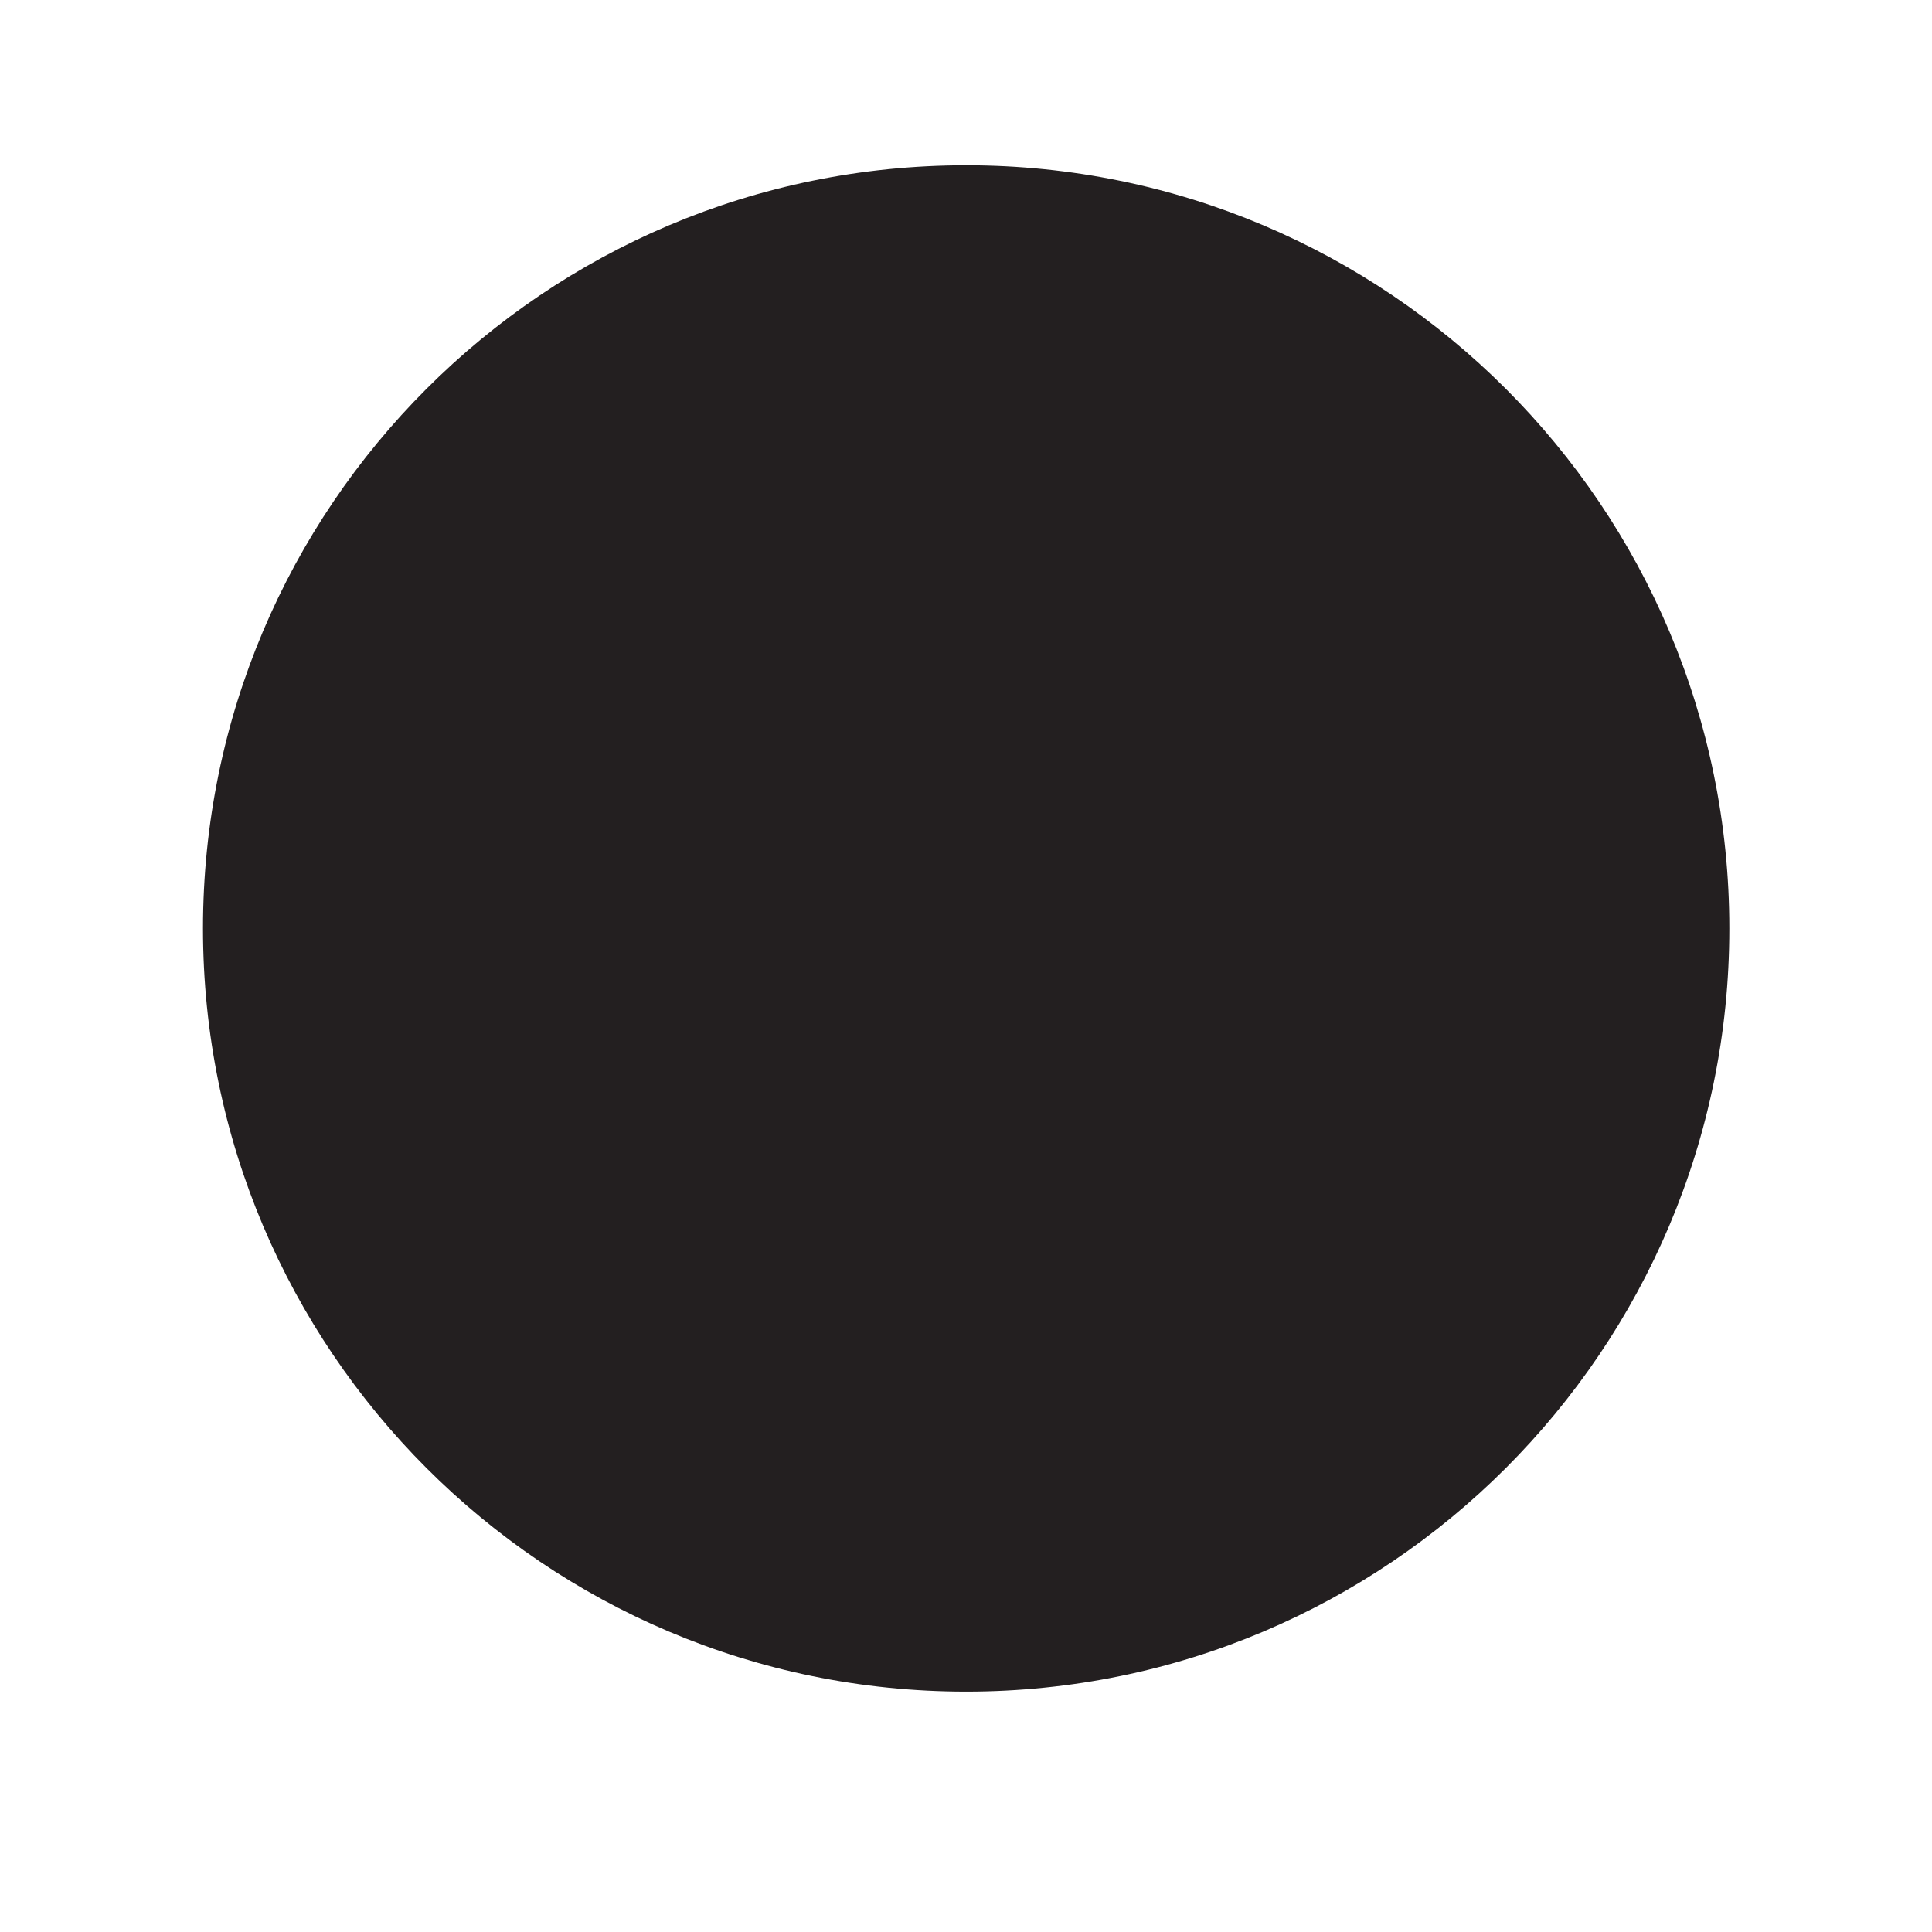
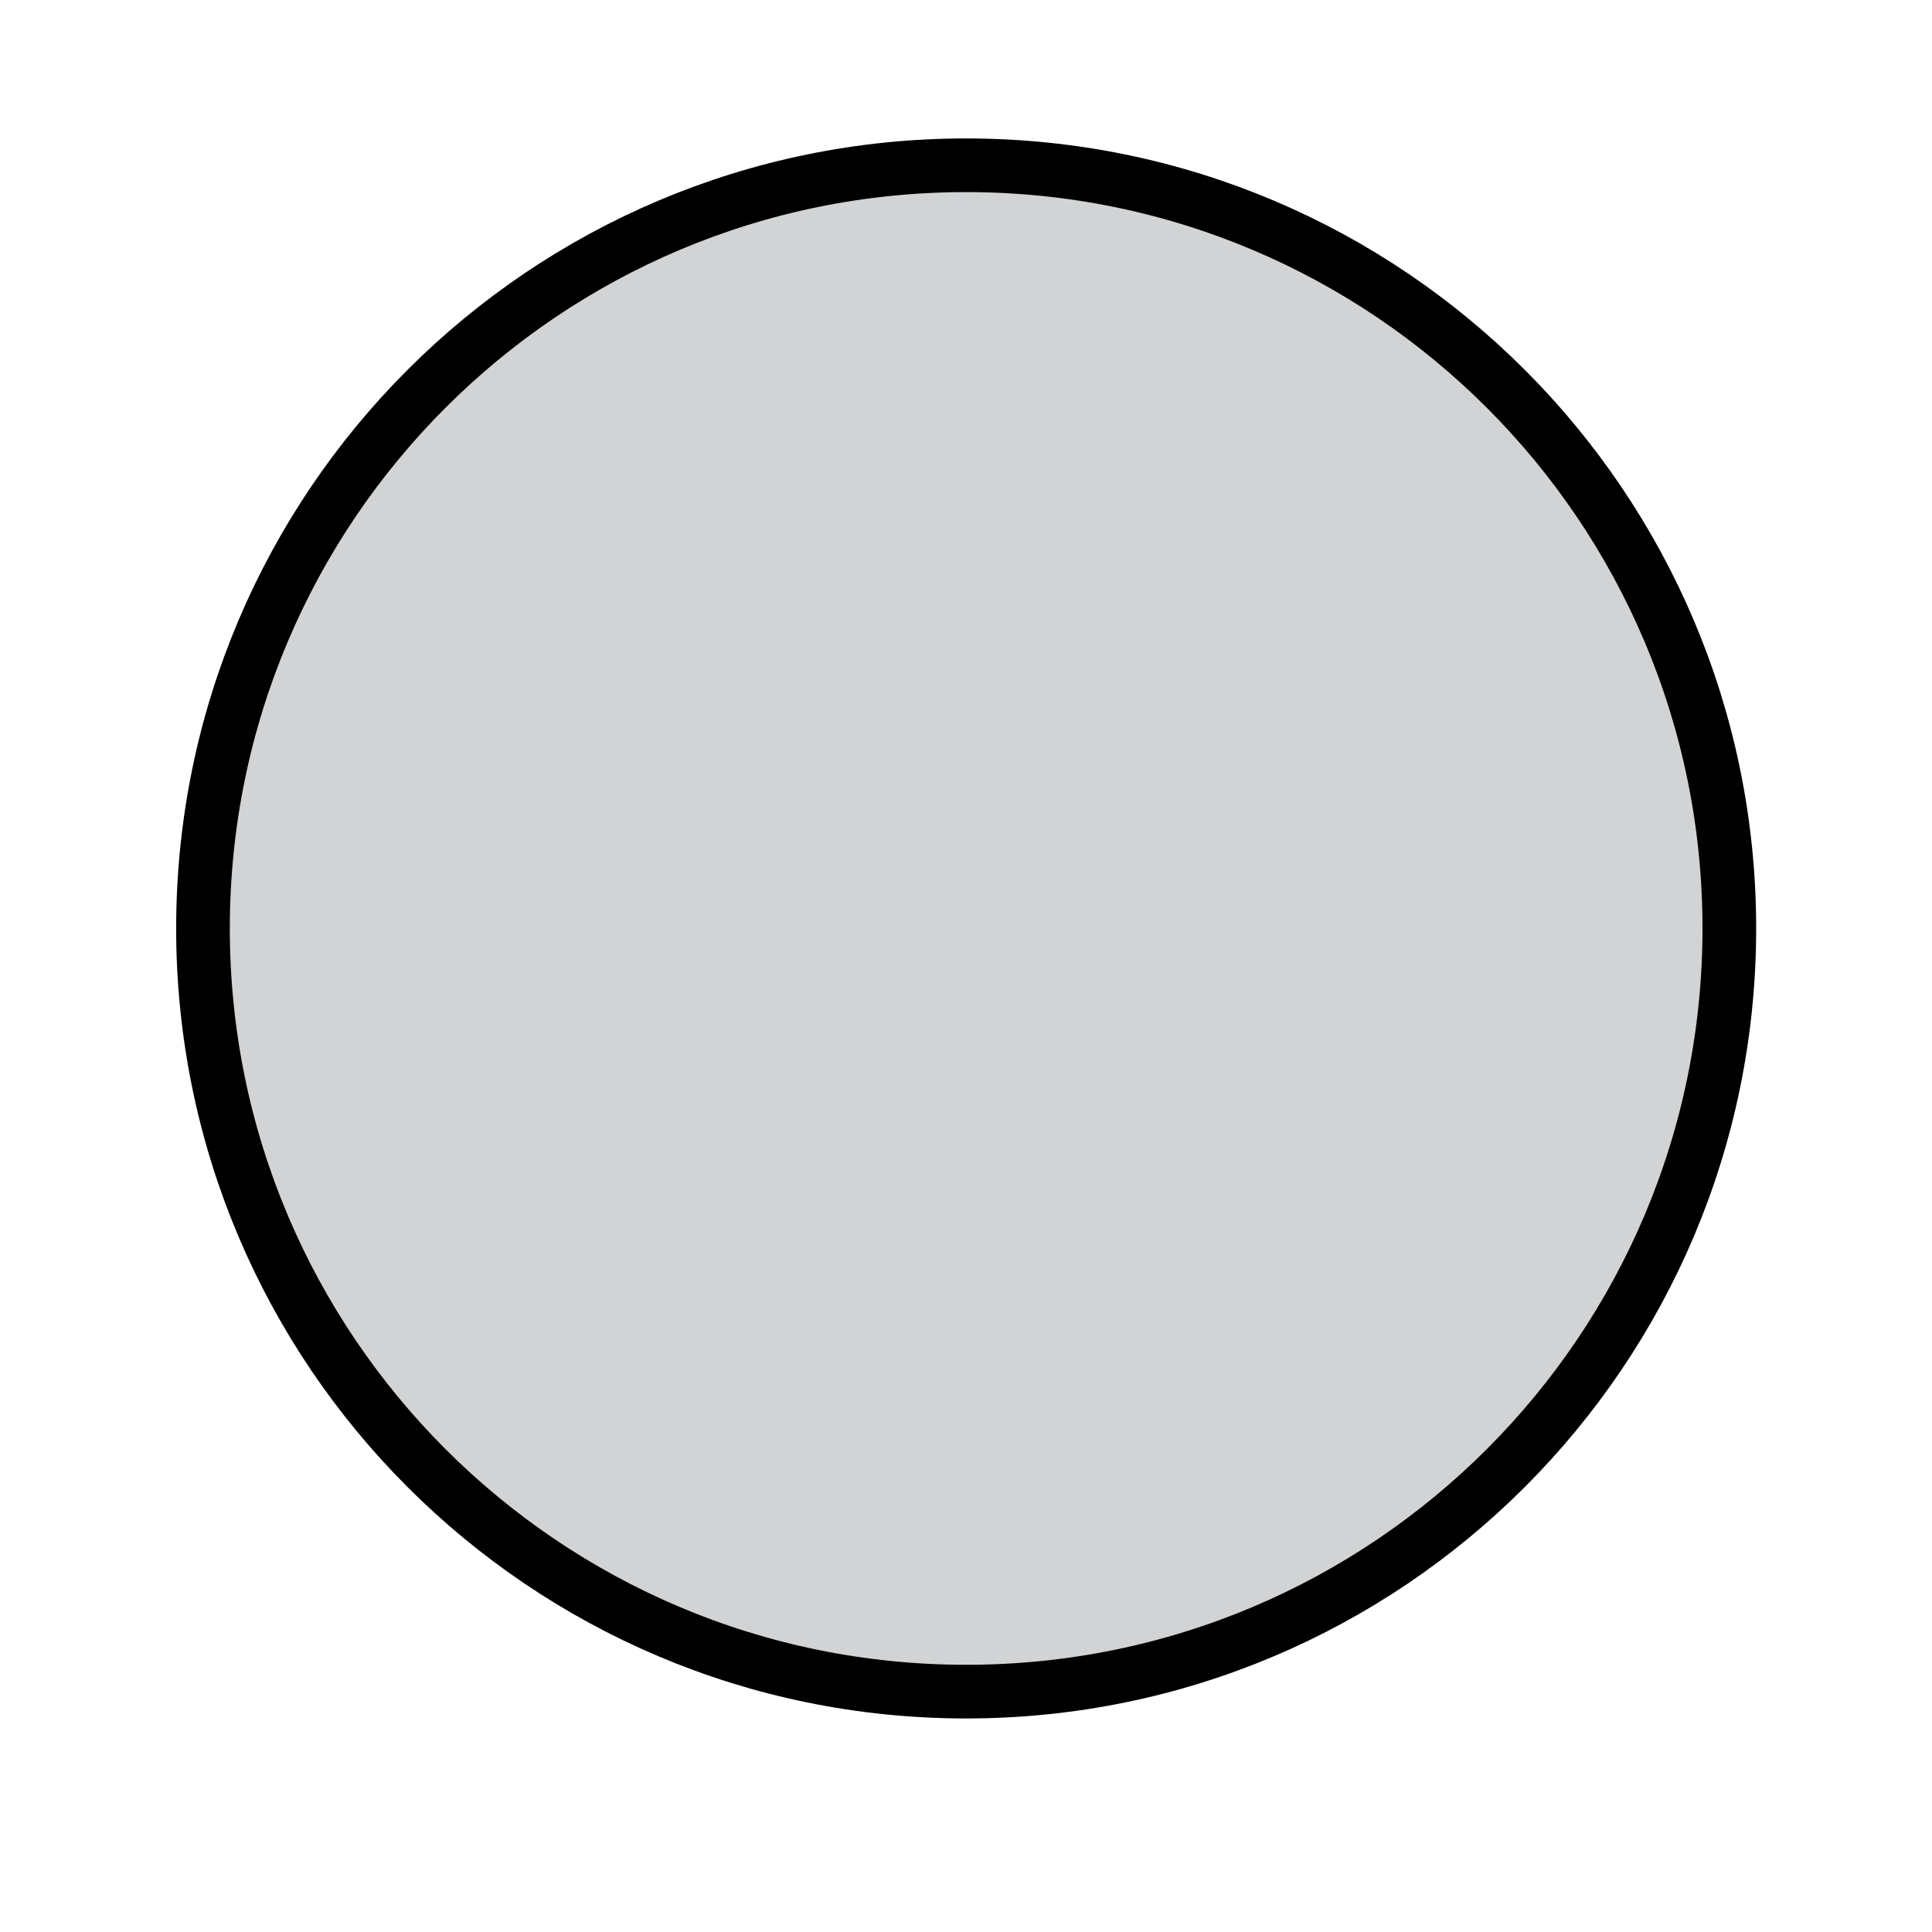
<svg xmlns="http://www.w3.org/2000/svg" viewBox="0 0 450 450" height="450" width="450" xml:space="preserve" version="1.1" id="svg2">
  <defs id="defs6">
    <clipPath id="clipPath16" clipPathUnits="userSpaceOnUse">
      <path id="path18" d="M 0,360 360,360 360,0 0,0 0,360 Z" />
    </clipPath>
  </defs>
  <g transform="matrix(1.25,0,0,-1.25,0,450)" id="g10">
    <g id="g12">
      <g clip-path="url(#clipPath16)" id="g14">
        <g transform="translate(322.2354,186.999)" id="g20">
-           <path id="path22" style="fill:#231f20;fill-opacity:1;fill-rule:nonzero;stroke:none" d="m 0,0 c 0,-78.539 -63.669,-142.209 -142.206,-142.209 -78.538,0 -142.206,63.67 -142.206,142.209 0,78.537 63.668,142.205 142.206,142.205 C -63.669,142.205 0,78.537 0,0" />
+           <path id="path22" style="fill:#d1d3d4;fill-opacity:1;fill-rule:nonzero;stroke:#000000;stroke-width:10px" d="m 0,0 c 0,-78.539 -63.669,-142.209 -142.206,-142.209 -78.538,0 -142.206,63.67 -142.206,142.209 0,78.537 63.668,142.205 142.206,142.205 C -63.669,142.205 0,78.537 0,0" />
        </g>
      </g>
    </g>
  </g>
</svg>
